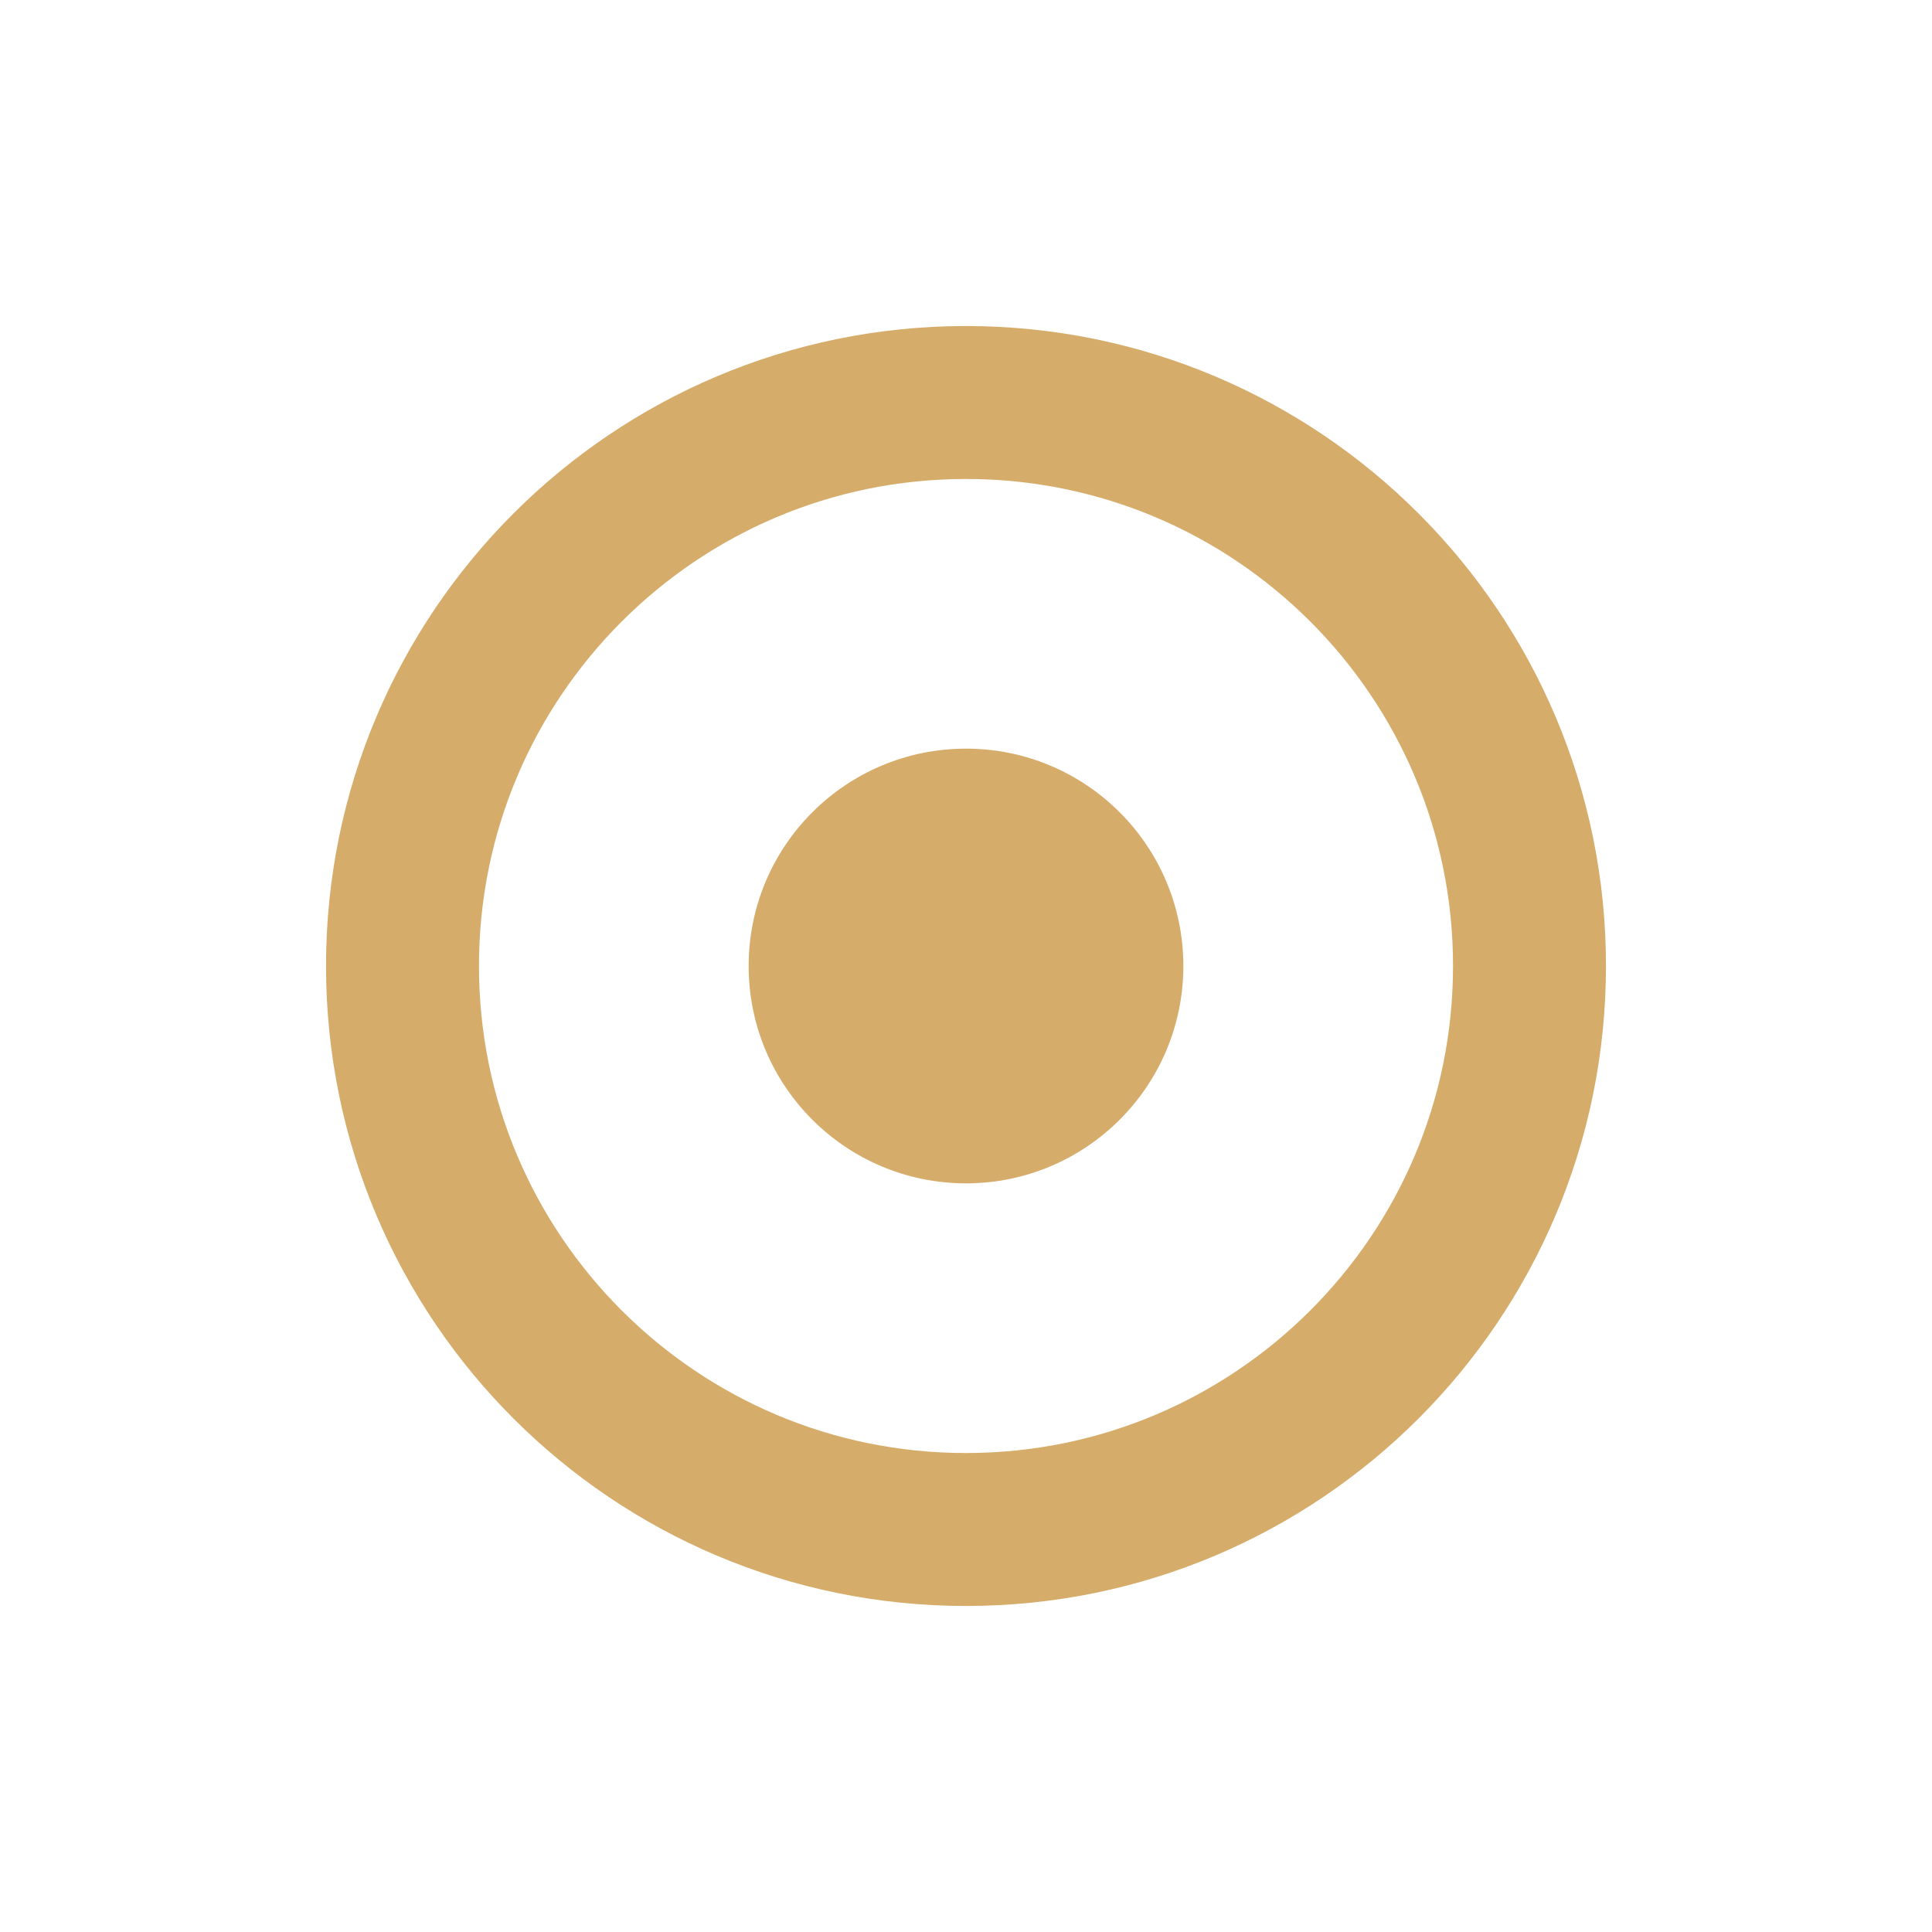
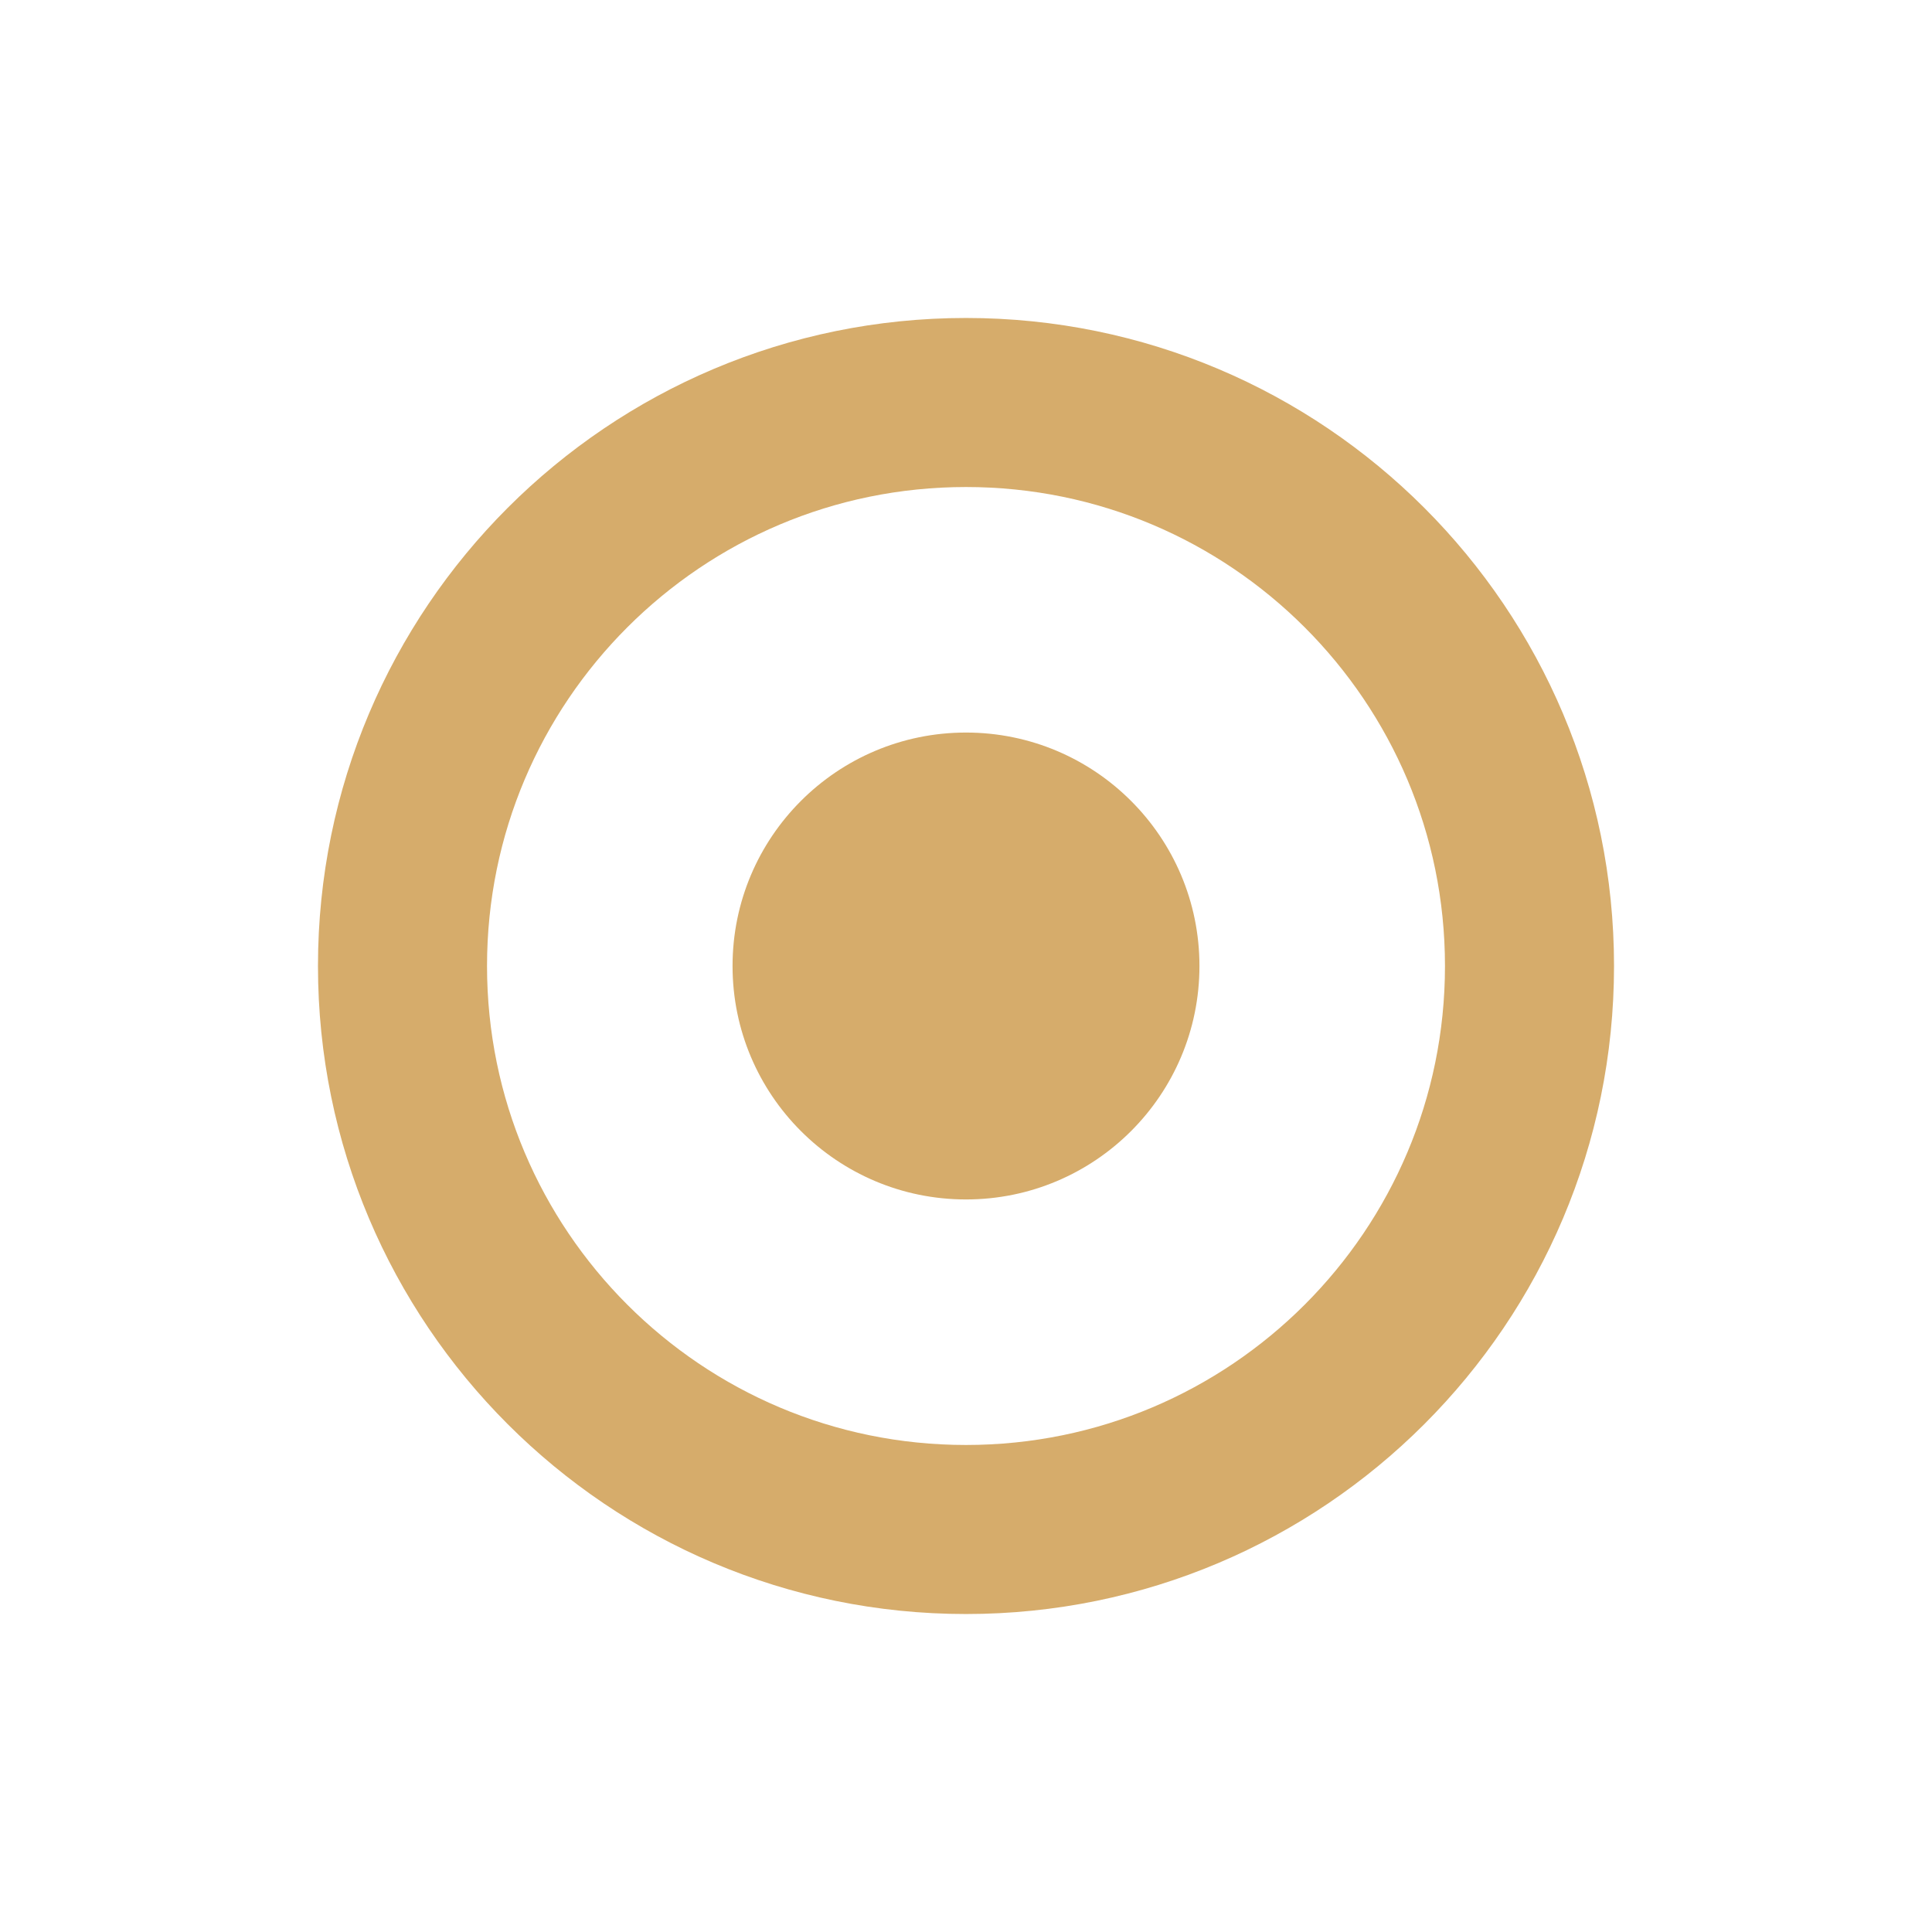
<svg xmlns="http://www.w3.org/2000/svg" viewBox="0 0 24 24" width="24" height="24">
-   <circle cx="12" cy="12" r="7" fill="none" stroke="#d6ac6b" stroke-width="1.9" />
-   <circle cx="12" cy="12" r="2.7" fill="#d6ac6b" />
+   <circle cx="12" cy="12" r="7" fill="none" stroke="#d6ac6b" stroke-width="2.1" />
+   <circle cx="12" cy="12" r="2.9" fill="#d6ac6b" />
</svg>
